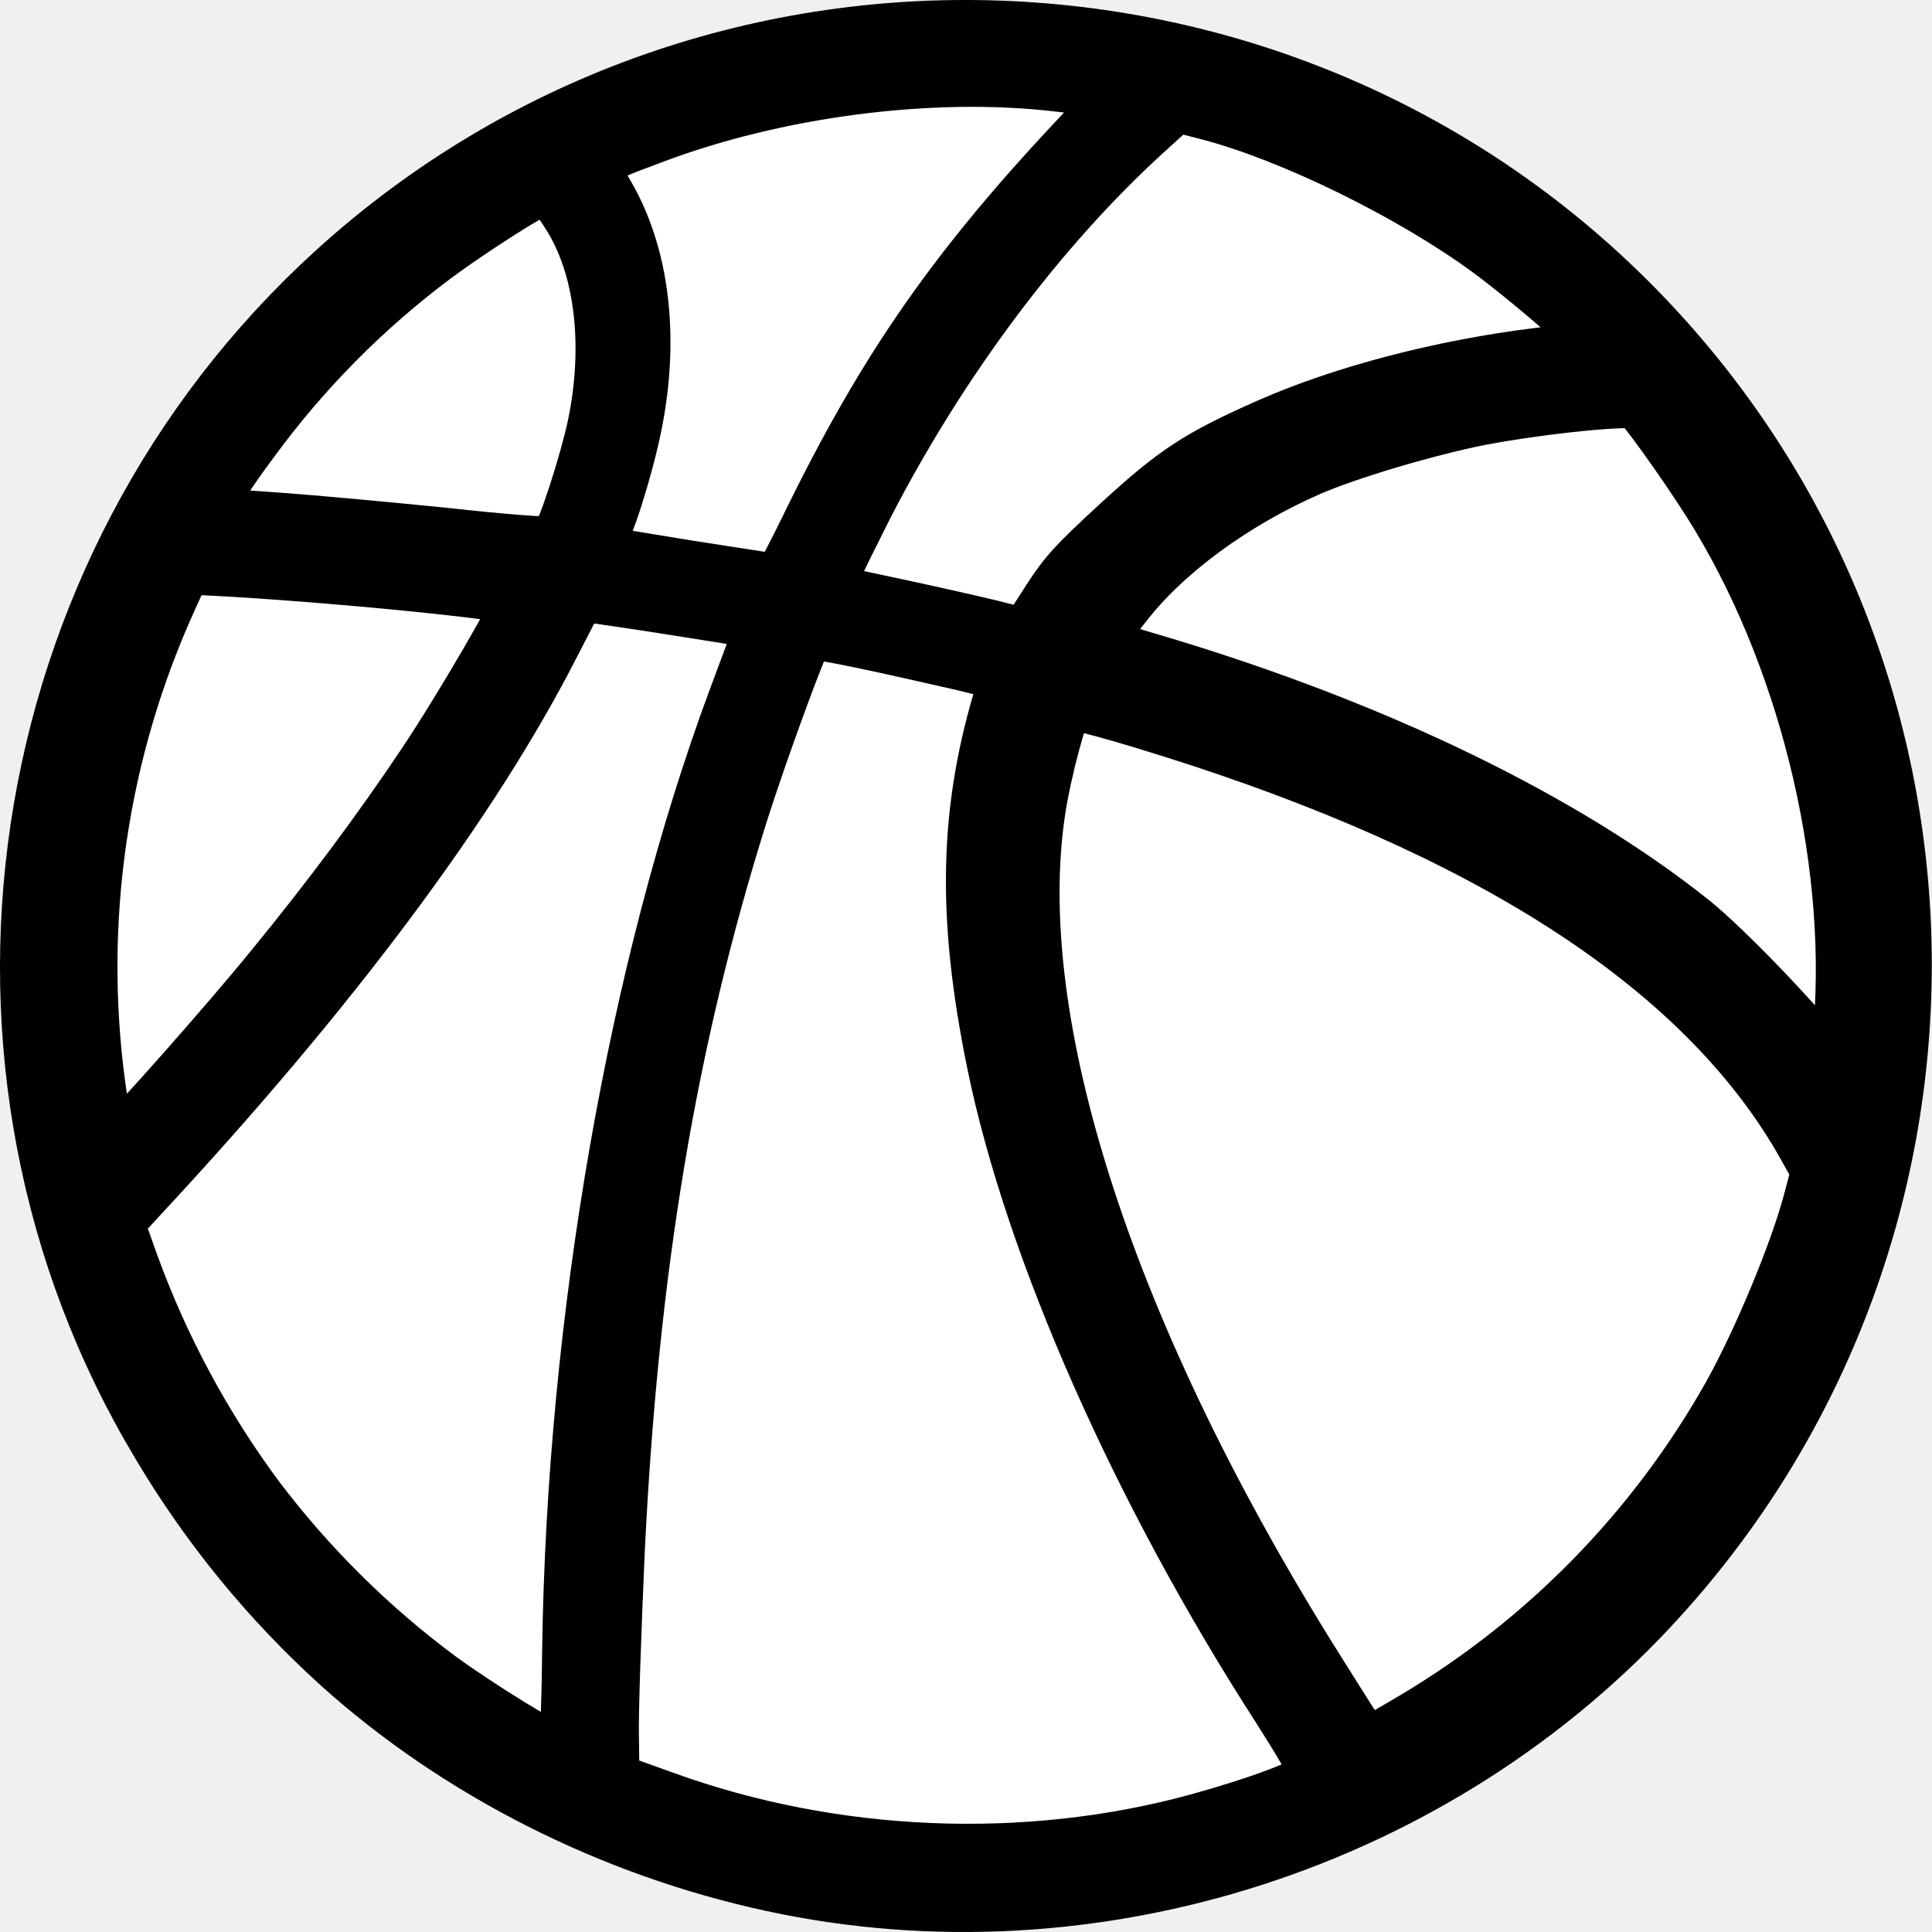
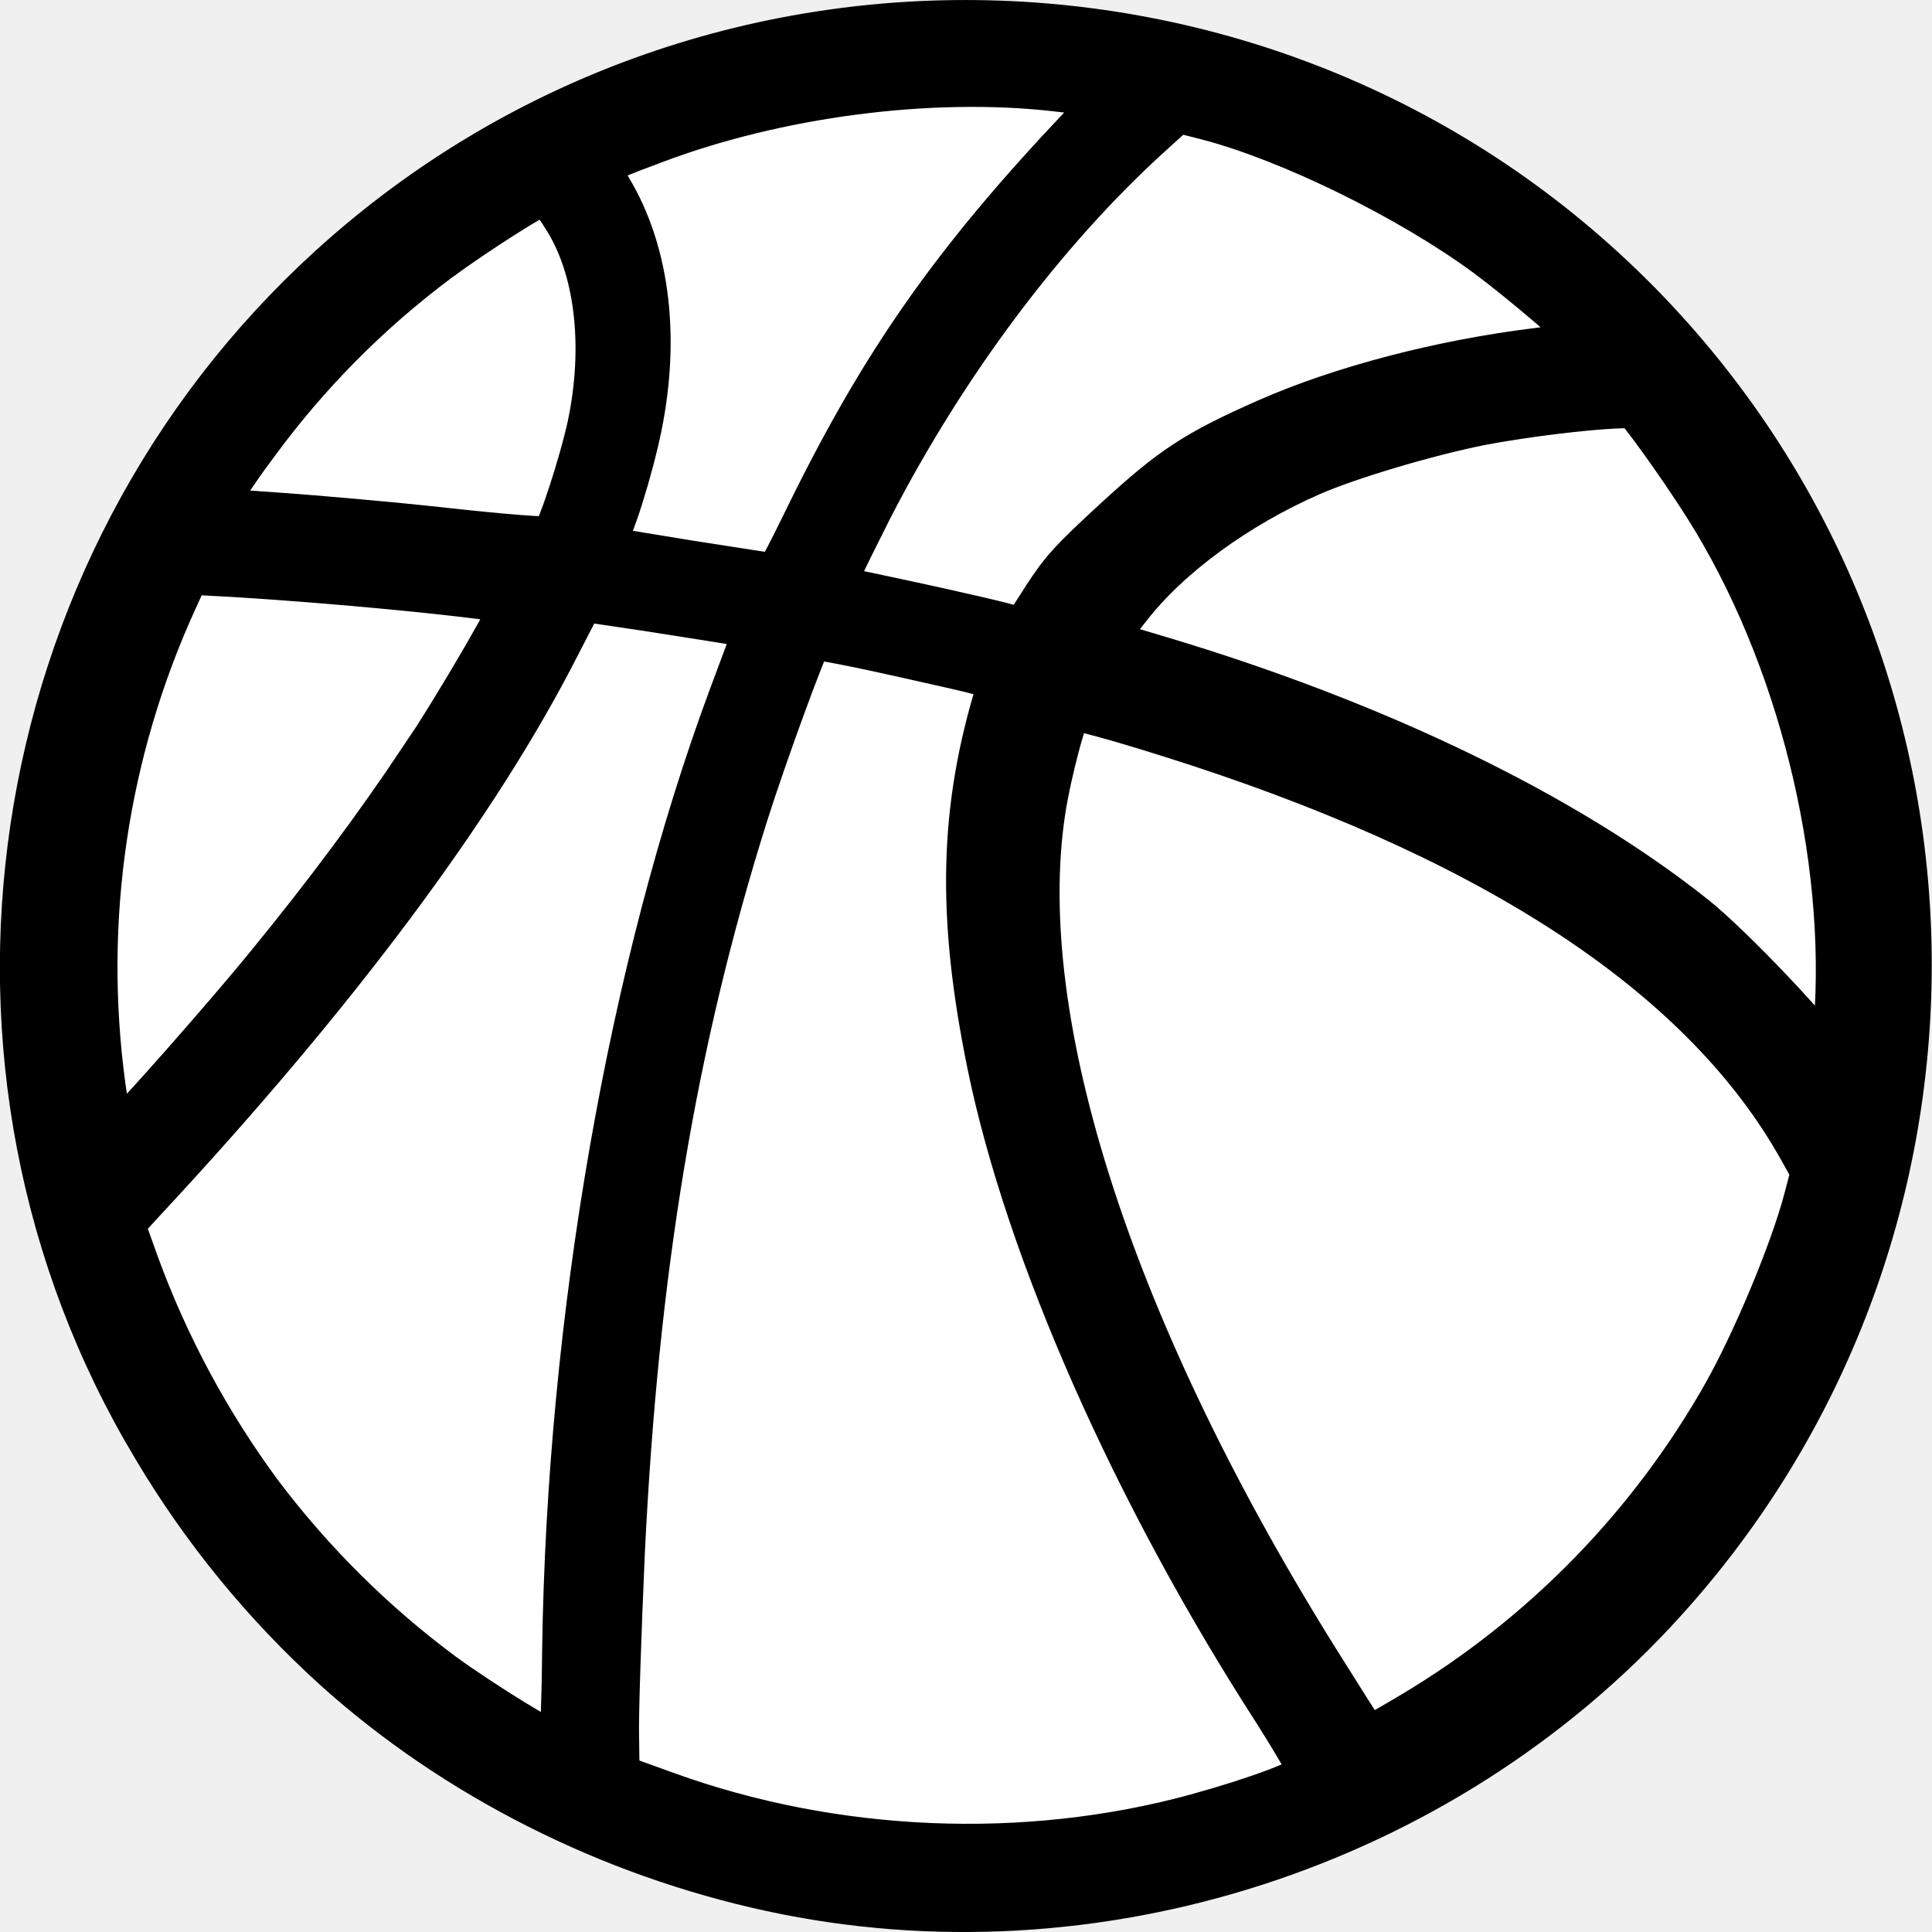
- <svg xmlns="http://www.w3.org/2000/svg" viewBox="0 0 494.69 494.743">
-   <defs>
-     <style>.a{fill:#fff;stroke-width:10px;}.a,.b{stroke:#000;stroke-miterlimit:10;}.b{stroke-width:15px;}</style>
-   </defs>
-   <path class="a" d="M139.481,156.529c.35,1.58-15.3,28.51-24.75,42.65-11.27,16.88-24.59,34.79-39.01,52.37-11.28,13.9-35.29,41.01-39.88,45.18-2.52,2.29-2.66,2.28-3.32-.09-.29-1.36-1.4-7.92-2.35-14.76a227.999,227.999,0,0,1,18.58-125.69l3.64-8.04,12.78.68C97.071,150.769,139.271,155.109,139.481,156.529Z" transform="translate(-5.50001 -3.50001)" />
-   <path class="a" d="M446.081,135.639c23.42,38.99,35.51,91.38,30.97,134.84l-1.12,10.21-2.3-3.72c-4.55-7.22-26.12-29.91-35.4-37.29-32.67-25.97-80.28-49.05-135.2-65.6-19.89-5.98-18.97-4.52-9.78-16.25,10.26-13.25,27.93-26.21,47.17-34.64,10.05-4.41,30.51-10.45,44.01-13.13,16.15-3.06,39.69-5.41,40.97-4C429.301,110.349,440.641,126.529,446.081,135.639Z" transform="translate(-5.50001 -3.50001)" />
-   <path class="a" d="M468.081,296.739l3.66,6.55-2.15,8.04c-3.54,13.35-13.12,36.25-20.7,49.77a224.969,224.969,0,0,1-80.97,82.94c-5.97,3.54-11.28,6.61-11.85,6.73-1.43.21-1.69-.22-13.14-18.46-54.18-85.9-80.36-166.57-72.1-221.25,1.55-10.34,5.94-26.62,7.56-28.1.89-.81,14.17,2.79,34.32,9.34Q431.481,231.299,468.081,296.739Z" transform="translate(-5.50001 -3.50001)" />
-   <path class="b" d="M430.441,89.309c83.02,91.3,83.02,231.32-.13,323.01-56.48,62.44-144.77,90.95-226.82,73.25-41.35-8.91-80.4-28.67-110.82-56.03a244.088,244.088,0,0,1-45.96-56.19c-58.32-97-39.42-223.66,44.7-300.16C189.151-15.671,341.571-8.431,430.441,89.309Zm46.61,181.17c4.54-43.46-7.55-95.85-30.97-134.84-5.44-9.11-16.78-25.29-20.68-29.58-1.28-1.41-24.82.94-40.97,4-13.5,2.68-33.96,8.72-44.01,13.13-19.24,8.43-36.91,21.39-47.17,34.64-9.19,11.73-10.11,10.27,9.78,16.25,54.92,16.55,102.53,39.63,135.2,65.6,9.28,7.38,30.85,30.07,35.4,37.29l2.3,3.72Zm-5.31,32.81-3.66-6.55q-36.69-65.55-155.37-104.44c-20.15-6.55-33.43-10.15-34.32-9.34-1.62,1.48-6.01,17.76-7.56,28.1-8.26,54.68,17.92,135.35,72.1,221.25,11.45,18.24,11.71,18.67,13.14,18.46.57-.12,5.88-3.19,11.85-6.73a224.97,224.97,0,0,0,80.97-82.94c7.58-13.52,17.16-36.42,20.7-49.77Zm-60.97-212.58c-.02-1.06-15.94-14.7-24.97-21.36-19.63-14.46-50.2-29.5-71.46-35.04l-7.2-1.83-6.88,6.25c-26.86,24.43-52.26,58.33-71.21,95.16-3.05,6.01-6.42,12.86-7.52,15.22l-1.97,4.22,16.26,3.46c8.9,1.91,19.61,4.34,23.95,5.39l7.56,1.92,5.2-8.11c4.5-6.93,6.82-9.44,18.07-19.81,14.66-13.46,20.65-17.43,39.16-25.61,19.02-8.37,44.54-15.08,69.6-18.14,6.22-.69,11.41-1.5,11.41-1.72Zm-99.05,377.14c15.99-4.41,28.54-9.2,28.47-10.76.03-.7-3.89-7.4-8.7-14.92-36.07-55.87-63.56-118.06-73.38-166.02-7.81-38.18-7.21-65.76,2.4-96.66.58-1.88-.81-2.38-15.38-5.62-22.34-5.09-30.97-6.71-31.7-6.18-1.11,1.01-11.44,29.19-16.36,44.75-18.34,58.3-27.98,116.53-31.47,188.5-.93,20.98-1.66,42.47-1.48,47.57l.12,9.35,12.04,4.33c42.94,15.56,91.83,17.6,135.44,5.66Zm-29.56-432.67,6.34-6.7-12.82-1.46c-31.96-3.64-71,1.44-102.57,13.39-15.07,5.72-14.46,4.9-10.08,12.54,9.66,17.03,11.81,40.35,5.84,64.7-1.16,4.97-3.44,12.86-5.08,17.46l-3.01,8.28,21.28,3.49c11.81,1.83,21.58,3.36,21.86,3.37.29,0,3.18-5.59,6.54-12.43,20.08-41.24,38.31-67.41,71.7-102.64Zm-90.3,146.85,6.57-17.6-6.32-1.01c-3.51-.59-13.28-2.11-21.78-3.44l-15.47-2.29-5.77,11.19c-20.77,40.92-57.14,89.67-106.3,142.48l-5.15,5.63,3.5,9.79a233.788,233.788,0,0,0,31.8,59.07,229.962,229.962,0,0,0,46.32,45.88c10.05,7.34,28.49,18.69,29.3,17.95.22-.2.66-10.87.77-23.67,1.2-84.75,16.96-175.04,42.53-243.98Zm-36.04-69.81c4.22-20.19,1.9-39.98-6.41-52.83-1.97-3.21-4.04-5.79-4.47-5.81-1.41-.07-17.76,10.34-26.71,17a222.444,222.444,0,0,0-46.78,47.26c-4.15,5.53-8.04,11.36-8.68,12.89l-1.34,2.84,15.88,1.11c8.68.62,27.71,2.38,42.15,3.84,14.43,1.61,26.64,2.54,27.08,2.14,1.55-1.41,7.28-19.05,9.28-28.44Zm-41.09,86.96c9.45-14.14,25.1-41.07,24.75-42.65-.21-1.42-42.41-5.76-74.31-7.7l-12.78-.68-3.64,8.04a227.999,227.999,0,0,0-18.58,125.69c.95,6.84,2.06,13.4,2.35,14.76.66,2.37.8,2.38,3.32.09,4.59-4.17,28.6-31.28,39.88-45.18,14.42-17.58,27.74-35.49,39.01-52.37Z" transform="translate(-5.50001 -3.50001)" />
-   <path class="a" d="M385.801,69.349c9.03,6.66,24.95,20.3,24.97,21.36,0,.22-5.19,1.03-11.41,1.72-25.06,3.06-50.58,9.77-69.6,18.14-18.51,8.18-24.5,12.15-39.16,25.61-11.25,10.37-13.57,12.88-18.07,19.81l-5.2,8.11-7.56-1.92c-4.34-1.05-15.05-3.48-23.95-5.39l-16.26-3.46,1.97-4.22c1.1-2.36,4.47-9.21,7.52-15.22,18.95-36.83,44.35-70.73,71.21-95.16l6.88-6.25,7.2,1.83C335.601,39.849,366.171,54.889,385.801,69.349Z" transform="translate(-5.50001 -3.50001)" />
-   <path class="a" d="M340.191,457.089c.07,1.56-12.48,6.35-28.47,10.76-43.61,11.94-92.5,9.9-135.44-5.66l-12.04-4.33-.12-9.35c-.18-5.1.55-26.59,1.48-47.57,3.49-71.97,13.13-130.2,31.47-188.5,4.92-15.56,15.25-43.74,16.36-44.75.73-.53,9.36,1.09,31.7,6.18,14.57,3.24,15.96,3.74,15.38,5.62-9.61,30.9-10.21,58.48-2.4,96.66,9.82,47.96,37.31,110.15,73.38,166.02C336.301,449.689,340.221,456.389,340.191,457.089Z" transform="translate(-5.50001 -3.50001)" />
-   <path class="a" d="M288.501,28.479l-6.34,6.7c-33.39,35.23-51.62,61.4-71.7,102.64-3.36,6.84-6.25,12.43-6.54,12.43-.28-.01-10.05-1.54-21.86-3.37l-21.28-3.49,3.01-8.28c1.64-4.6,3.92-12.49,5.08-17.46,5.97-24.35,3.82-47.67-5.84-64.7-4.38-7.64-4.99-6.82,10.08-12.54,31.57-11.95,70.61-17.03,102.57-13.39Z" transform="translate(-5.50001 -3.50001)" />
-   <path class="a" d="M198.431,164.429l-6.57,17.6c-25.57,68.94-41.33,159.23-42.53,243.98-.11,12.8-.55,23.47-.77,23.67-.81.74-19.25-10.61-29.3-17.95a229.962,229.962,0,0,1-46.32-45.88,233.787,233.787,0,0,1-31.8-59.07l-3.5-9.79,5.15-5.63c49.16-52.81,85.53-101.56,106.3-142.48l5.77-11.19,15.47,2.29c8.5,1.33,18.27,2.85,21.78,3.44Z" transform="translate(-5.50001 -3.50001)" />
-   <path class="a" d="M149.411,59.389c8.31,12.85,10.63,32.64,6.41,52.83-2,9.39-7.73,27.03-9.28,28.44-.44.4-12.65-.53-27.08-2.14-14.44-1.46-33.47-3.22-42.15-3.84l-15.88-1.11,1.34-2.84c.64-1.53,4.53-7.36,8.68-12.89a222.444,222.444,0,0,1,46.78-47.26c8.95-6.66,25.3-17.07,26.71-17C145.371,53.599,147.441,56.179,149.411,59.389Z" transform="translate(-5.50001 -3.50001)" />
+ <svg xmlns="http://www.w3.org/2000/svg" id="b3beaa2e-6676-44d2-b3d1-a728aaa759ea" data-name="Calque 1" viewBox="0 0 494.69 494.74">
+   <path d="M134,153c.35,1.58-15.3,28.51-24.75,42.65-11.27,16.88-24.59,34.79-39,52.37-11.28,13.9-35.29,41-39.88,45.18-2.52,2.29-2.66,2.28-3.32-.09-.29-1.36-1.4-7.92-2.35-14.76A228,228,0,0,1,43.25,152.69l3.64-8,12.78.68C91.57,147.27,133.77,151.61,134,153Z" fill="#fff" stroke="#000" stroke-miterlimit="10" stroke-width="10" />
+   <path d="M440.58,132.14c23.42,39,35.51,91.38,31,134.84l-1.12,10.21-2.3-3.72c-4.55-7.22-26.12-29.91-35.4-37.29-32.67-26-80.28-49.05-135.2-65.6-19.89-6-19-4.52-9.78-16.25,10.26-13.25,27.93-26.21,47.17-34.64,10.05-4.41,30.51-10.45,44-13.13,16.15-3.06,39.69-5.41,41-4C423.8,106.85,435.14,123,440.58,132.14Z" fill="#fff" stroke="#000" stroke-miterlimit="10" stroke-width="10" />
+   <path d="M462.58,293.24l3.66,6.55-2.15,8c-3.54,13.35-13.12,36.25-20.7,49.77a225,225,0,0,1-81,82.94c-6,3.54-11.28,6.61-11.85,6.73-1.43.21-1.69-.22-13.14-18.46-54.18-85.9-80.36-166.57-72.1-221.25,1.55-10.34,5.94-26.62,7.56-28.1.89-.81,14.17,2.79,34.32,9.34Q426,227.8,462.58,293.24Z" fill="#fff" stroke="#000" stroke-miterlimit="10" stroke-width="10" />
+   <path d="M424.94,85.81c83,91.3,83,231.32-.13,323C368.33,471.26,280,499.77,198,482.07c-41.35-8.91-80.4-28.67-110.82-56a244.16,244.16,0,0,1-46-56.19c-58.32-97-39.42-223.66,44.7-300.16C183.65-19.17,336.07-11.93,424.94,85.81ZM471.55,267c4.54-43.46-7.55-95.85-31-134.84-5.44-9.11-16.78-25.29-20.68-29.58-1.28-1.41-24.82.94-41,4-13.5,2.68-34,8.72-44,13.13-19.24,8.43-36.91,21.39-47.17,34.64-9.19,11.73-10.11,10.27,9.78,16.25,54.92,16.55,102.53,39.63,135.2,65.6,9.28,7.38,30.85,30.07,35.4,37.29l2.3,3.72Zm-5.31,32.81-3.66-6.55Q425.89,227.69,307.21,188.8c-20.15-6.55-33.43-10.15-34.32-9.34-1.62,1.48-6,17.76-7.56,28.1-8.26,54.68,17.92,135.35,72.1,221.25,11.45,18.24,11.71,18.67,13.14,18.46.57-.12,5.88-3.19,11.85-6.73a225,225,0,0,0,81-82.94c7.58-13.52,17.16-36.42,20.7-49.77Zm-61-212.58c0-1.06-15.94-14.7-25-21.36-19.63-14.46-50.2-29.5-71.46-35L301.64,29l-6.88,6.25c-26.86,24.43-52.26,58.33-71.21,95.16-3.05,6-6.42,12.86-7.52,15.22l-2,4.22,16.26,3.46c8.9,1.91,19.61,4.34,24,5.39l7.56,1.92,5.2-8.11c4.5-6.93,6.82-9.44,18.07-19.81,14.66-13.46,20.65-17.43,39.16-25.61,19-8.37,44.54-15.08,69.6-18.14,6.22-.69,11.41-1.5,11.41-1.72Zm-99,377.14c16-4.41,28.54-9.2,28.47-10.76,0-.7-3.89-7.4-8.7-14.92-36.07-55.87-63.56-118.06-73.38-166-7.81-38.18-7.21-65.76,2.4-96.66.58-1.88-.81-2.38-15.38-5.62-22.34-5.09-31-6.71-31.7-6.18-1.11,1-11.44,29.19-16.36,44.75-18.34,58.3-28,116.53-31.47,188.5-.93,21-1.66,42.47-1.48,47.57l.12,9.35,12,4.33c42.94,15.56,91.83,17.6,135.44,5.66ZM276.66,31.68,283,25l-12.82-1.46c-32-3.64-71,1.44-102.57,13.39-15.07,5.72-14.46,4.9-10.08,12.54,9.66,17,11.81,40.35,5.84,64.7-1.16,5-3.44,12.86-5.08,17.46l-3,8.28,21.28,3.49c11.81,1.83,21.58,3.36,21.86,3.37s3.18-5.59,6.54-12.43C225,93.08,243.27,66.91,276.66,31.68Zm-90.3,146.85,6.57-17.6-6.32-1c-3.51-.59-13.28-2.11-21.78-3.44l-15.47-2.29-5.77,11.19c-20.77,40.92-57.14,89.67-106.3,142.48l-5.15,5.63,3.5,9.79a234,234,0,0,0,31.8,59.07,230.15,230.15,0,0,0,46.32,45.88c10,7.34,28.49,18.69,29.3,17.95.22-.2.66-10.87.77-23.67,1.2-84.75,17-175,42.53-244Zm-36-69.81c4.22-20.19,1.9-40-6.41-52.83-2-3.21-4-5.79-4.47-5.81-1.41-.07-17.76,10.34-26.71,17A222.53,222.53,0,0,0,66,114.34c-4.15,5.53-8,11.36-8.68,12.89l-1.34,2.84,15.88,1.11c8.68.62,27.71,2.38,42.15,3.84s26.64,2.54,27.08,2.14c1.55-1.41,7.28-19,9.28-28.44Zm-41.09,87c9.45-14.14,25.1-41.07,24.75-42.65-.21-1.42-42.41-5.76-74.31-7.7l-12.78-.68-3.64,8A228,228,0,0,0,24.67,278.38c.95,6.84,2.06,13.4,2.35,14.76.66,2.37.8,2.38,3.32.09,4.59-4.17,28.6-31.28,39.88-45.18,14.42-17.58,27.74-35.49,39-52.37Z" stroke="#000" stroke-miterlimit="10" stroke-width="15" />
+   <path d="M380.3,65.85c9,6.66,24.95,20.3,25,21.36,0,.22-5.19,1-11.41,1.72-25.06,3.06-50.58,9.77-69.6,18.14-18.51,8.18-24.5,12.15-39.16,25.61-11.25,10.37-13.57,12.88-18.07,19.81l-5.2,8.11-7.56-1.92c-4.34-1.05-15.05-3.48-24-5.39l-16.26-3.46,2-4.22c1.1-2.36,4.47-9.21,7.52-15.22,18.95-36.83,44.35-70.73,71.21-95.16L301.64,29l7.2,1.83C330.1,36.35,360.67,51.39,380.3,65.85Z" fill="#fff" stroke="#000" stroke-miterlimit="10" stroke-width="10" />
+   <path d="M334.69,453.59c.07,1.56-12.48,6.35-28.47,10.76-43.61,11.94-92.5,9.9-135.44-5.66l-12-4.33-.12-9.35c-.18-5.1.55-26.59,1.48-47.57,3.49-72,13.13-130.2,31.47-188.5,4.92-15.56,15.25-43.74,16.36-44.75.73-.53,9.36,1.09,31.7,6.18,14.57,3.24,16,3.74,15.38,5.62-9.61,30.9-10.21,58.48-2.4,96.66,9.82,48,37.31,110.15,73.38,166C330.8,446.19,334.72,452.89,334.69,453.59Z" fill="#fff" stroke="#000" stroke-miterlimit="10" stroke-width="10" />
+   <path d="M283,25l-6.34,6.7C243.27,66.91,225,93.08,205,134.32c-3.36,6.84-6.25,12.43-6.54,12.43s-10-1.54-21.86-3.37l-21.28-3.49,3-8.28c1.64-4.6,3.92-12.49,5.08-17.46,6-24.35,3.82-47.67-5.84-64.7-4.38-7.64-5-6.82,10.08-12.54,31.57-11.95,70.61-17,102.57-13.39Z" fill="#fff" stroke="#000" stroke-miterlimit="10" stroke-width="10" />
+   <path d="M192.93,160.93l-6.57,17.6c-25.57,68.94-41.33,159.23-42.53,244-.11,12.8-.55,23.47-.77,23.67-.81.74-19.25-10.61-29.3-17.95a230.15,230.15,0,0,1-46.32-45.88,234,234,0,0,1-31.8-59.07l-3.5-9.79,5.15-5.63c49.16-52.81,85.53-101.56,106.3-142.48l5.77-11.19,15.47,2.29c8.5,1.33,18.27,2.85,21.78,3.44Z" fill="#fff" stroke="#000" stroke-miterlimit="10" stroke-width="10" />
+   <path d="M143.91,55.89c8.31,12.85,10.63,32.64,6.41,52.83-2,9.39-7.73,27-9.28,28.44-.44.4-12.65-.53-27.08-2.14s-33.47-3.22-42.15-3.84l-15.88-1.11,1.34-2.84c.64-1.53,4.53-7.36,8.68-12.89a222.53,222.53,0,0,1,46.78-47.26c9-6.66,25.3-17.07,26.71-17C139.87,50.1,141.94,52.68,143.91,55.89Z" fill="#fff" stroke="#000" stroke-miterlimit="10" stroke-width="10" />
</svg>
